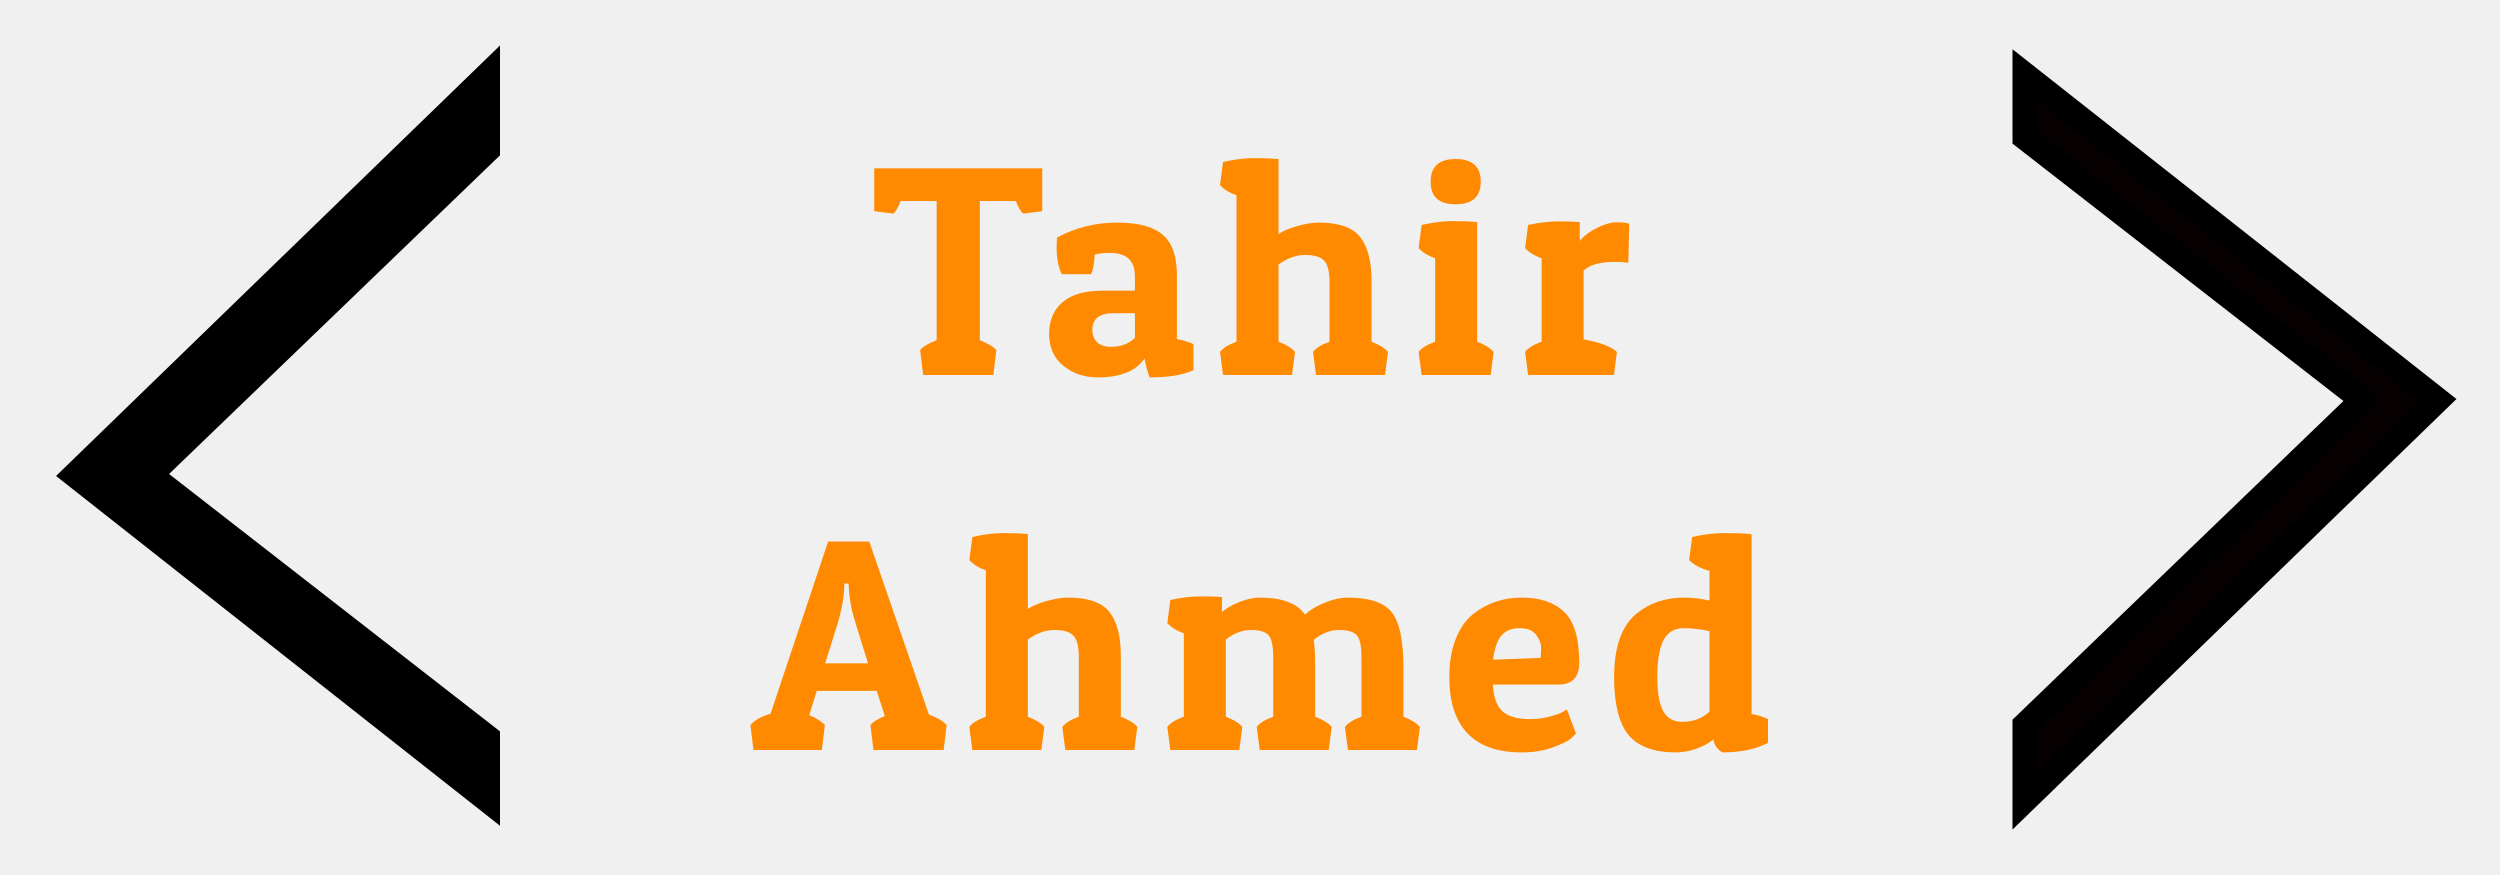
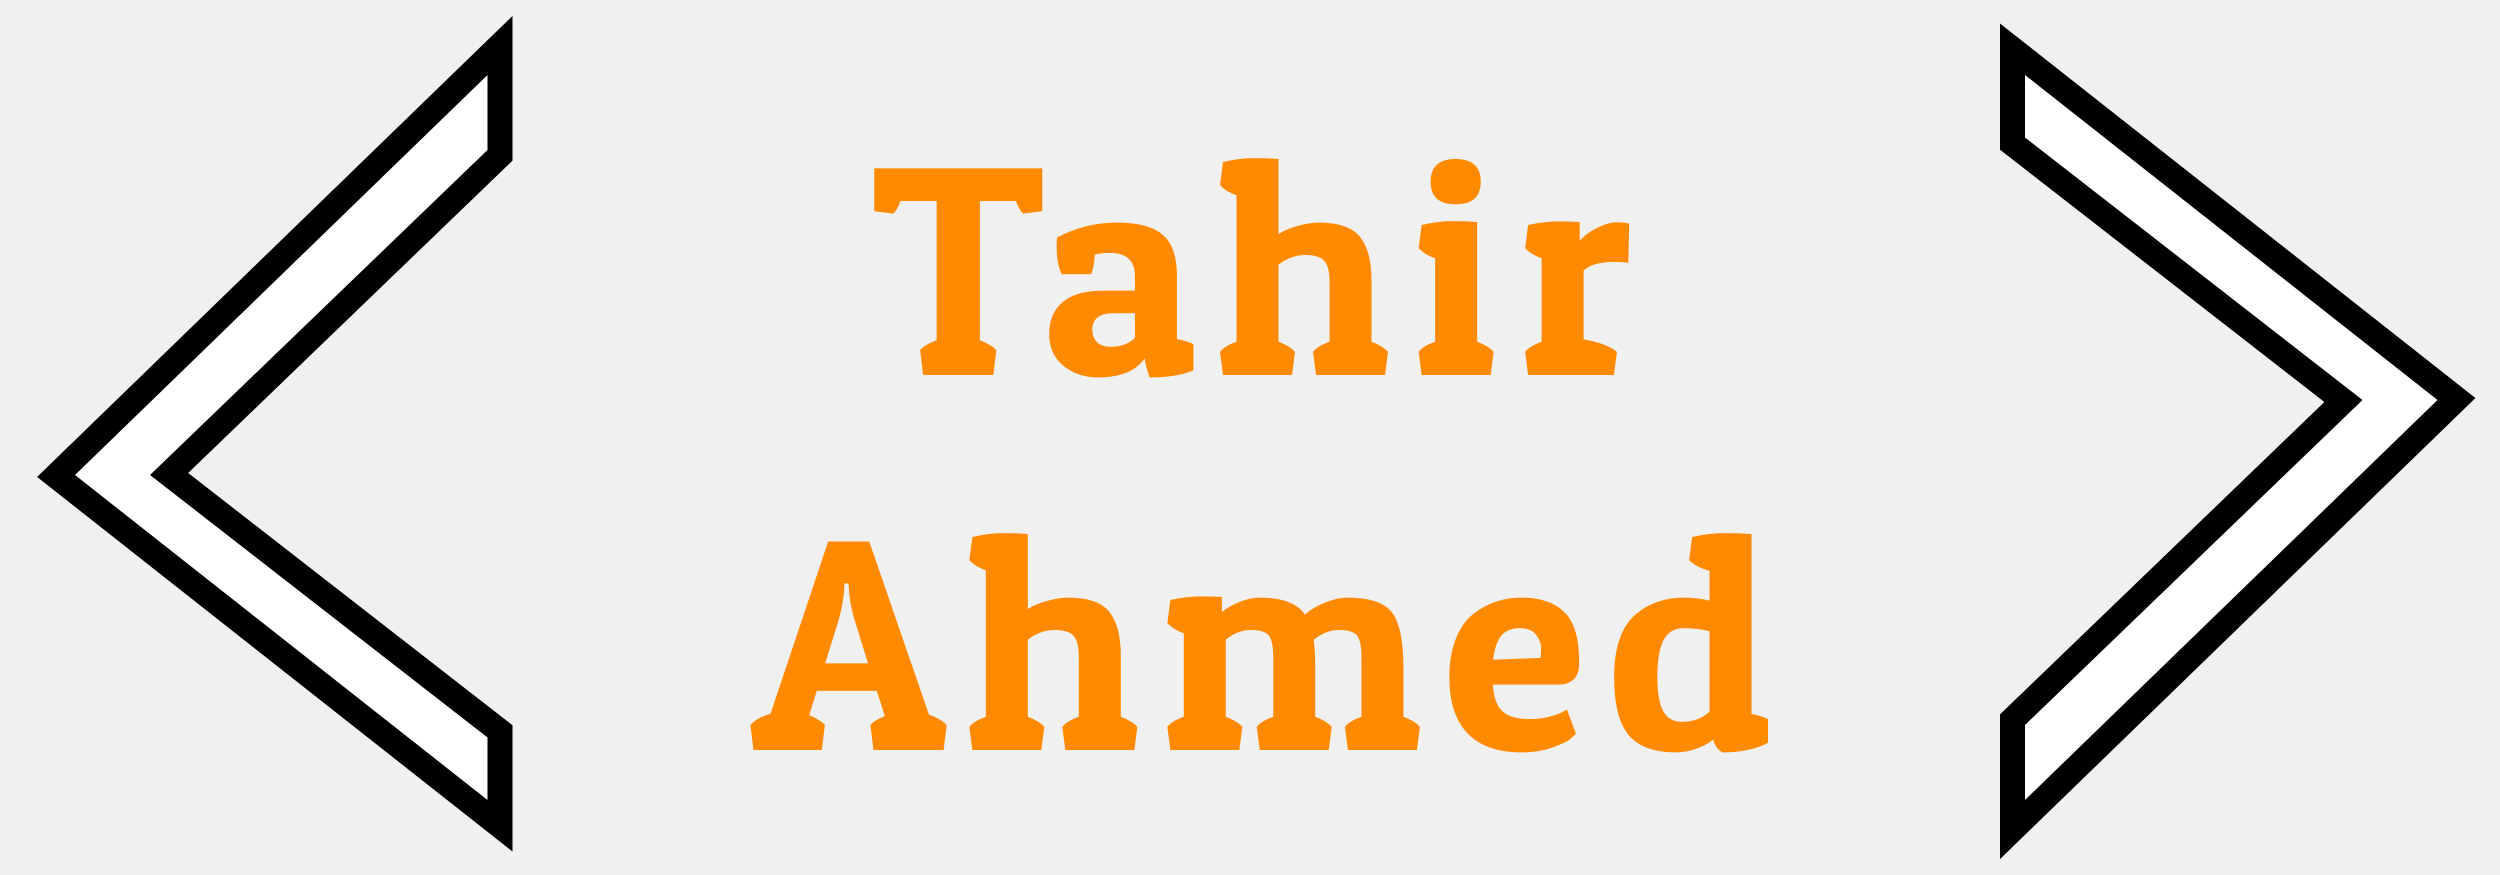
<svg xmlns="http://www.w3.org/2000/svg" width="100" height="35" viewBox="0 0 100 35" fill="none">
  <path d="M41.69 6.732V8.448L40.934 8.544C40.83 8.464 40.73 8.296 40.634 8.04H39.194V13.608C39.514 13.736 39.734 13.868 39.854 14.004L39.734 15H36.926L36.806 14.004C36.91 13.868 37.13 13.736 37.466 13.608V8.04H36.026C35.93 8.296 35.83 8.464 35.726 8.544L34.97 8.448V6.732H41.69ZM42.265 9.888C42.265 9.768 42.269 9.64 42.277 9.504C43.021 9.104 43.821 8.904 44.677 8.904C45.533 8.904 46.145 9.068 46.513 9.396C46.889 9.716 47.077 10.252 47.077 11.004V13.56C47.357 13.616 47.577 13.684 47.737 13.764V14.808C47.329 15 46.745 15.096 45.985 15.096C45.905 14.888 45.837 14.636 45.781 14.34C45.437 14.844 44.813 15.096 43.909 15.096C43.373 15.096 42.913 14.94 42.529 14.628C42.153 14.316 41.965 13.892 41.965 13.356C41.965 12.82 42.141 12.4 42.493 12.096C42.853 11.784 43.385 11.628 44.089 11.628H45.397V11.052C45.397 10.428 45.065 10.116 44.401 10.116C44.153 10.116 43.949 10.14 43.789 10.188C43.773 10.524 43.725 10.784 43.645 10.968H42.469C42.333 10.688 42.265 10.328 42.265 9.888ZM44.425 13.872C44.833 13.872 45.157 13.752 45.397 13.512V12.528H44.557C43.981 12.528 43.693 12.748 43.693 13.188C43.693 13.388 43.753 13.552 43.873 13.68C44.001 13.808 44.185 13.872 44.425 13.872ZM48.921 6.48C49.369 6.376 49.785 6.324 50.169 6.324C50.553 6.324 50.877 6.336 51.141 6.36V9.36C51.333 9.232 51.589 9.124 51.909 9.036C52.229 8.948 52.513 8.904 52.761 8.904C53.553 8.904 54.101 9.096 54.405 9.48C54.709 9.864 54.861 10.448 54.861 11.232V13.668C55.173 13.788 55.393 13.924 55.521 14.076L55.401 15H52.641L52.521 14.076C52.633 13.924 52.853 13.788 53.181 13.668V11.292C53.181 10.86 53.109 10.572 52.965 10.428C52.829 10.276 52.577 10.2 52.209 10.2C51.841 10.2 51.485 10.328 51.141 10.584V13.668C51.453 13.788 51.673 13.924 51.801 14.076L51.681 15H48.921L48.801 14.076C48.913 13.924 49.133 13.788 49.461 13.668V7.812C49.181 7.716 48.961 7.58 48.801 7.404L48.921 6.48ZM56.865 9C57.313 8.896 57.73 8.844 58.114 8.844C58.498 8.844 58.822 8.856 59.086 8.88V13.668C59.398 13.788 59.617 13.924 59.745 14.076L59.626 15H56.865L56.745 14.076C56.858 13.924 57.078 13.788 57.406 13.668V10.332C57.126 10.236 56.906 10.1 56.745 9.924L56.865 9ZM58.221 8.172C57.557 8.172 57.225 7.872 57.225 7.272C57.225 6.664 57.557 6.36 58.221 6.36C58.894 6.36 59.23 6.664 59.23 7.272C59.23 7.872 58.894 8.172 58.221 8.172ZM64.605 10.476C63.997 10.476 63.577 10.592 63.345 10.824V13.572C63.993 13.692 64.437 13.86 64.677 14.076L64.557 15H61.125L61.005 14.076C61.117 13.924 61.337 13.788 61.665 13.668V10.332C61.385 10.236 61.165 10.1 61.005 9.924L61.125 9C61.565 8.904 61.961 8.856 62.313 8.856C62.665 8.856 62.957 8.864 63.189 8.88V9.636C63.373 9.42 63.609 9.244 63.897 9.108C64.185 8.964 64.445 8.892 64.677 8.892C64.917 8.892 65.081 8.912 65.169 8.952L65.133 10.512C64.973 10.488 64.797 10.476 64.605 10.476ZM34.77 21.66L37.158 28.584C37.494 28.704 37.73 28.844 37.866 29.004L37.746 30H34.938L34.818 29.004C34.914 28.876 35.106 28.756 35.394 28.644L35.07 27.636H32.67L32.37 28.608C32.65 28.72 32.858 28.852 32.994 29.004L32.874 30H30.138L30.018 29.004C30.162 28.82 30.43 28.668 30.822 28.548L33.126 21.66H34.77ZM33.774 23.34C33.774 23.828 33.674 24.396 33.474 25.044L33.006 26.532H34.722L34.266 25.068C34.082 24.508 33.978 24 33.954 23.544L33.942 23.34H33.774ZM38.893 21.48C39.341 21.376 39.757 21.324 40.141 21.324C40.525 21.324 40.849 21.336 41.113 21.36V24.36C41.305 24.232 41.561 24.124 41.881 24.036C42.201 23.948 42.485 23.904 42.733 23.904C43.525 23.904 44.073 24.096 44.377 24.48C44.681 24.864 44.833 25.448 44.833 26.232V28.668C45.145 28.788 45.365 28.924 45.493 29.076L45.373 30H42.613L42.493 29.076C42.605 28.924 42.825 28.788 43.153 28.668V26.292C43.153 25.86 43.081 25.572 42.937 25.428C42.801 25.276 42.549 25.2 42.181 25.2C41.813 25.2 41.457 25.328 41.113 25.584V28.668C41.425 28.788 41.645 28.924 41.773 29.076L41.653 30H38.893L38.773 29.076C38.885 28.924 39.105 28.788 39.433 28.668V22.812C39.153 22.716 38.933 22.58 38.773 22.404L38.893 21.48ZM46.813 24C47.253 23.904 47.649 23.856 48.001 23.856C48.353 23.856 48.645 23.864 48.877 23.88V24.48C49.069 24.32 49.309 24.184 49.597 24.072C49.885 23.96 50.145 23.904 50.377 23.904C51.289 23.904 51.897 24.132 52.201 24.588C52.401 24.396 52.665 24.236 52.993 24.108C53.321 23.972 53.625 23.904 53.905 23.904C54.785 23.904 55.377 24.104 55.681 24.504C55.985 24.896 56.137 25.636 56.137 26.724V28.668C56.449 28.788 56.669 28.924 56.797 29.076L56.677 30H53.917L53.797 29.076C53.909 28.924 54.129 28.788 54.457 28.668V26.292C54.457 25.852 54.397 25.56 54.277 25.416C54.157 25.272 53.917 25.2 53.557 25.2C53.205 25.2 52.869 25.332 52.549 25.596C52.589 25.868 52.609 26.244 52.609 26.724V28.668C52.921 28.788 53.141 28.924 53.269 29.076L53.149 30H50.389L50.269 29.076C50.381 28.924 50.601 28.788 50.929 28.668V26.292C50.929 25.852 50.869 25.56 50.749 25.416C50.629 25.272 50.393 25.2 50.041 25.2C49.689 25.2 49.353 25.328 49.033 25.584V28.668C49.345 28.788 49.565 28.924 49.693 29.076L49.573 30H46.813L46.693 29.076C46.805 28.924 47.025 28.788 47.353 28.668V25.332C47.073 25.236 46.853 25.1 46.693 24.924L46.813 24ZM60.865 30.096C59.905 30.096 59.181 29.84 58.693 29.328C58.213 28.816 57.973 28.072 57.973 27.096C57.973 26.504 58.057 25.996 58.225 25.572C58.393 25.14 58.621 24.808 58.909 24.576C59.469 24.128 60.121 23.904 60.865 23.904C61.609 23.904 62.177 24.096 62.569 24.48C62.969 24.856 63.169 25.536 63.169 26.52C63.169 27.096 62.885 27.384 62.317 27.384H59.713C59.745 27.888 59.873 28.244 60.097 28.452C60.329 28.66 60.693 28.764 61.189 28.764C61.461 28.764 61.721 28.732 61.969 28.668C62.217 28.604 62.397 28.54 62.509 28.476L62.677 28.38L63.037 29.34C62.989 29.396 62.917 29.468 62.821 29.556C62.733 29.636 62.501 29.748 62.125 29.892C61.757 30.028 61.337 30.096 60.865 30.096ZM61.621 26.316C61.637 26.204 61.645 26.068 61.645 25.908C61.645 25.748 61.581 25.58 61.453 25.404C61.325 25.22 61.101 25.128 60.781 25.128C60.469 25.128 60.229 25.224 60.061 25.416C59.893 25.608 59.781 25.932 59.725 26.388L61.621 26.316ZM67.685 21.48C68.141 21.376 68.577 21.324 68.993 21.324C69.409 21.324 69.765 21.336 70.061 21.36V28.56C70.301 28.6 70.521 28.668 70.721 28.764V29.712C70.241 29.968 69.633 30.096 68.897 30.096C68.817 30.056 68.737 29.984 68.657 29.88C68.585 29.776 68.545 29.676 68.537 29.58C68.361 29.724 68.133 29.848 67.853 29.952C67.573 30.048 67.297 30.096 67.025 30.096C66.161 30.096 65.533 29.864 65.141 29.4C64.757 28.928 64.565 28.16 64.565 27.096C64.565 25.888 64.861 25.04 65.453 24.552C65.973 24.12 66.613 23.904 67.373 23.904C67.709 23.904 68.045 23.944 68.381 24.024V22.836C68.013 22.732 67.741 22.588 67.565 22.404L67.685 21.48ZM67.277 28.872C67.733 28.872 68.101 28.736 68.381 28.464V25.248C68.053 25.168 67.705 25.128 67.337 25.128C66.969 25.128 66.701 25.292 66.533 25.62C66.373 25.94 66.293 26.424 66.293 27.072C66.293 27.712 66.373 28.172 66.533 28.452C66.693 28.732 66.941 28.872 67.277 28.872Z" fill="#FF8A00" />
-   <path d="M19.5 3V5V6L6 19L19.5 29.5V32L3 19L19.5 3Z" fill="black" stroke="black" />
-   <path d="M81 32V30V29L94.5 16L81 5.5V3L97.5 16L81 32Z" fill="#060000" stroke="black" />
+   <path d="M20 3V1.819L19.152 2.641L2.652 18.641L2.242 19.039L2.691 19.393L19.191 32.393L20 33.031V32V29.5V29.256L19.807 29.105L6.763 18.96L19.847 6.36L20 6.213V6V5V3Z" fill="white" stroke="black" />
+   <path d="M80.5 32V33.181L81.348 32.359L97.848 16.359L98.258 15.961L97.809 15.607L81.309 2.607L80.5 1.97V3V5.5V5.745L80.693 5.895L93.737 16.04L80.653 28.64L80.5 28.787V29V30V32Z" fill="white" stroke="black" />
</svg>
